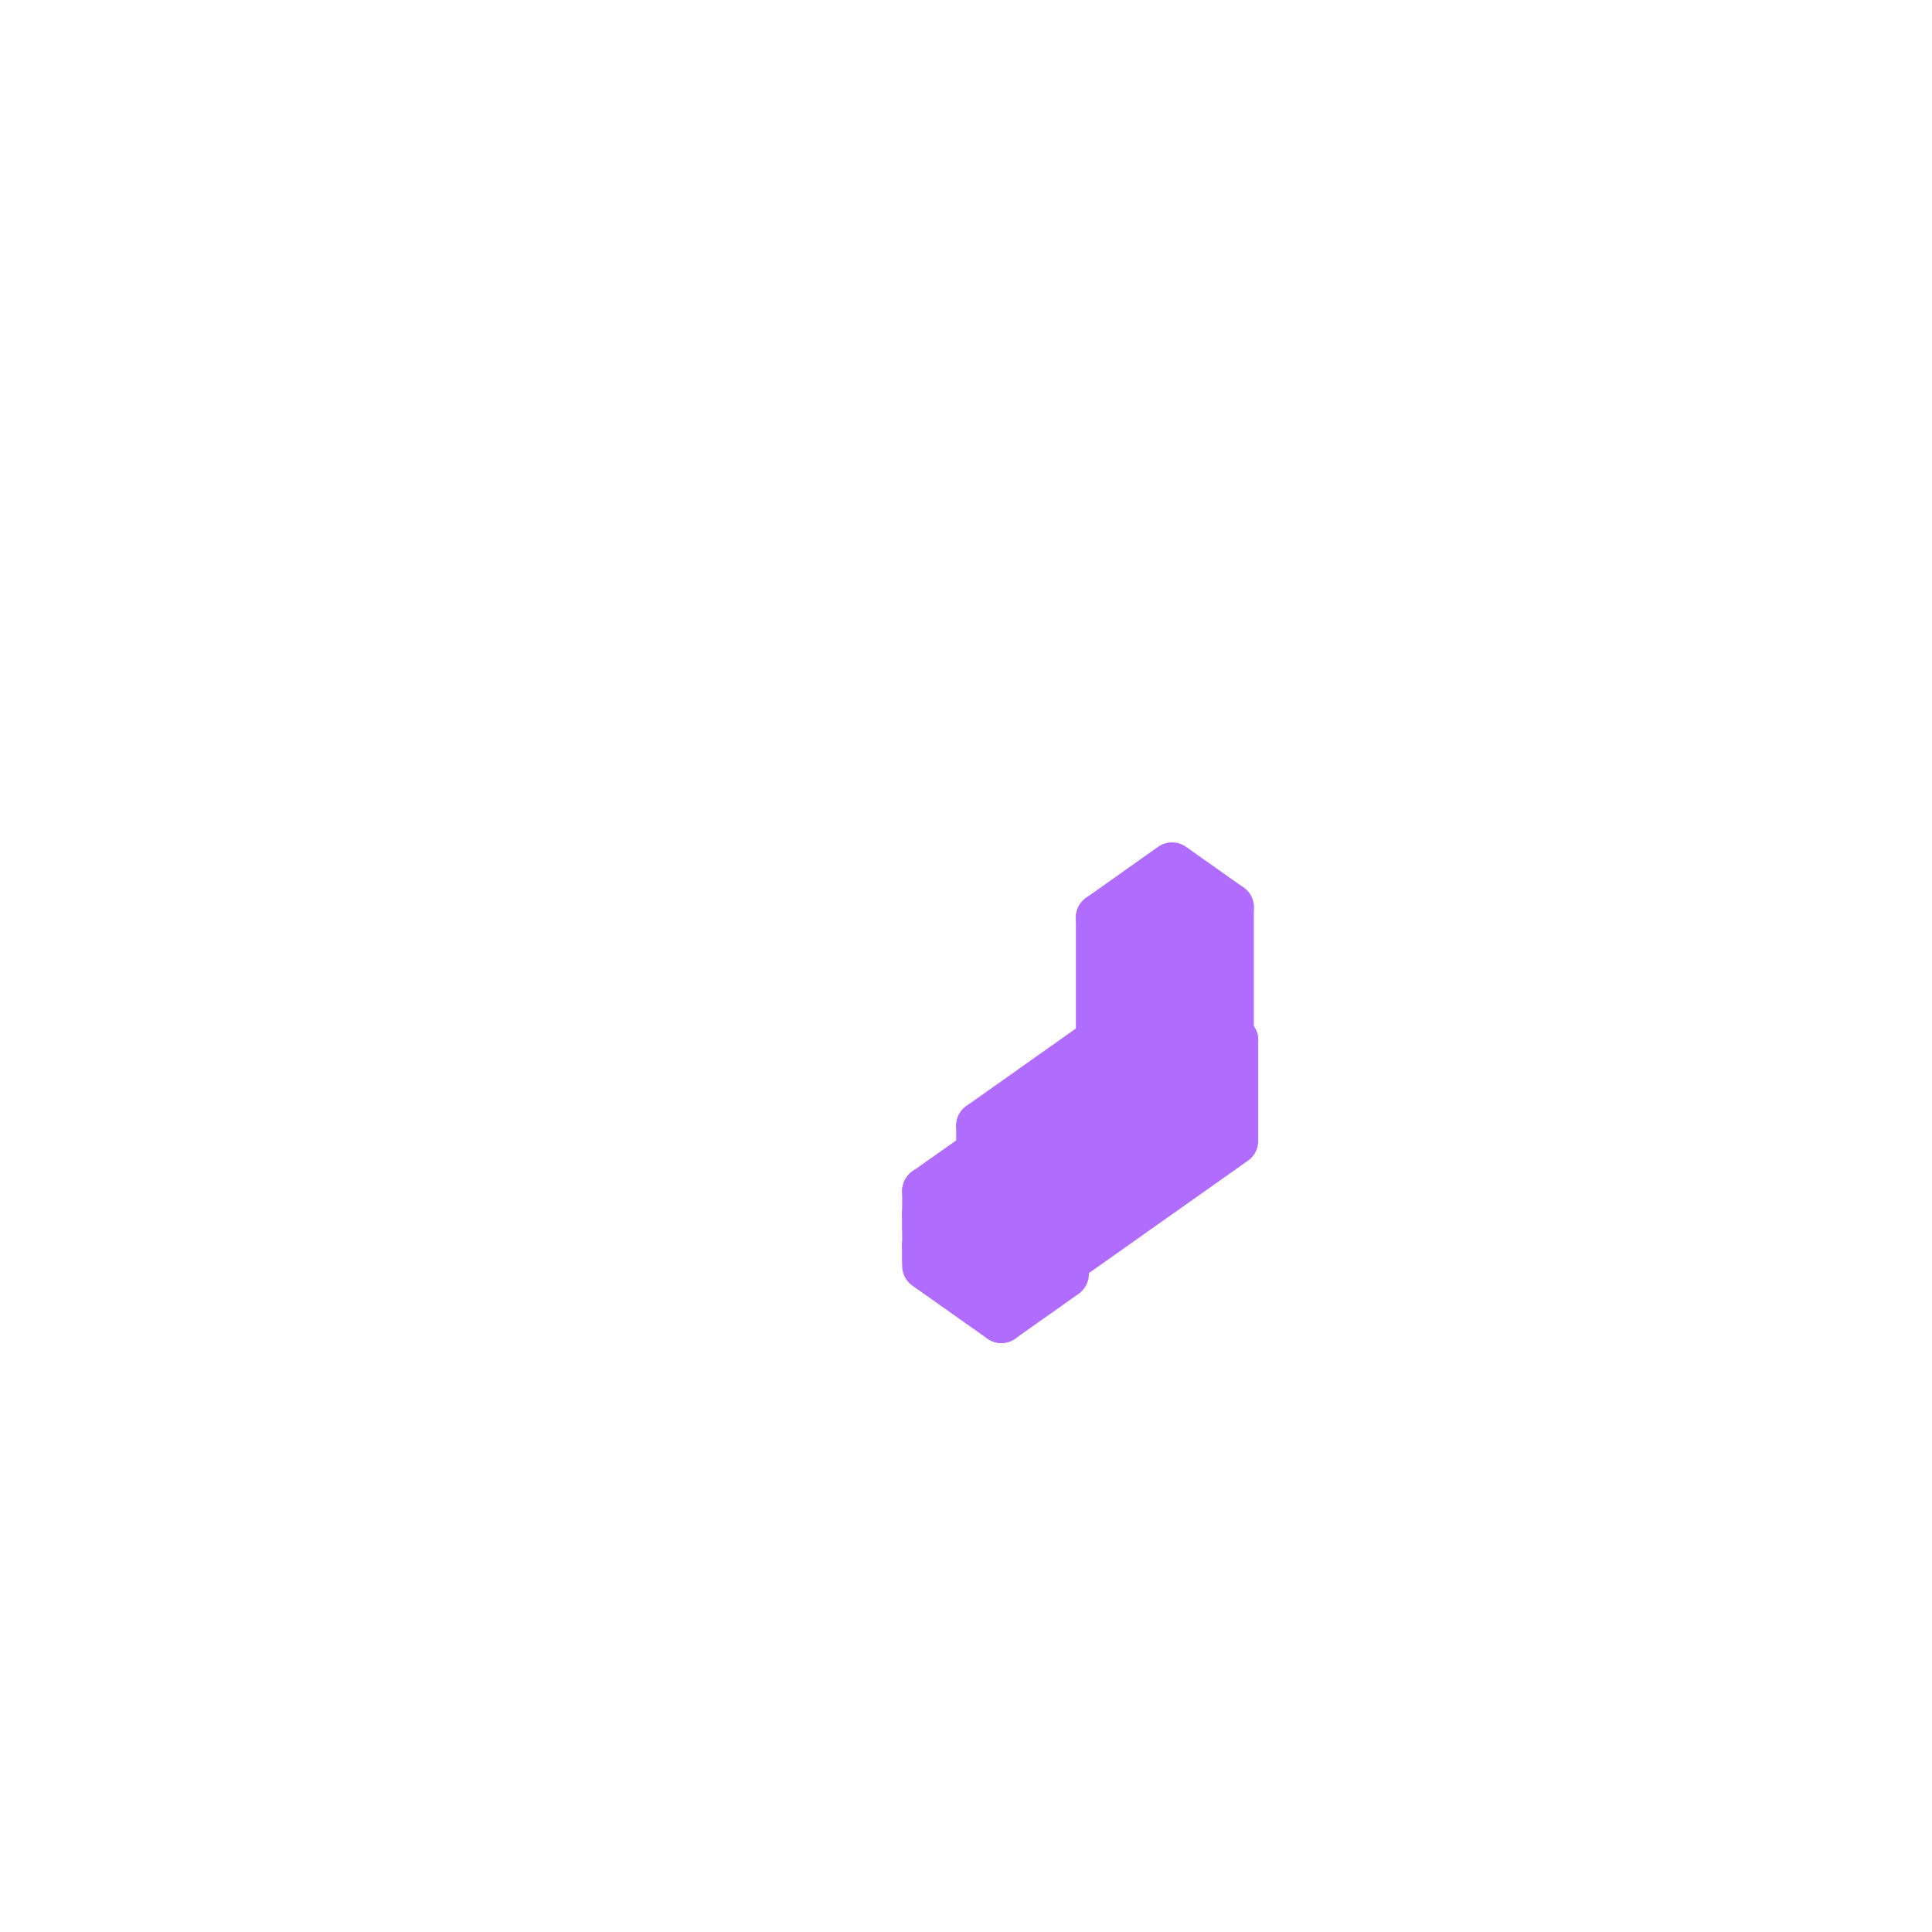
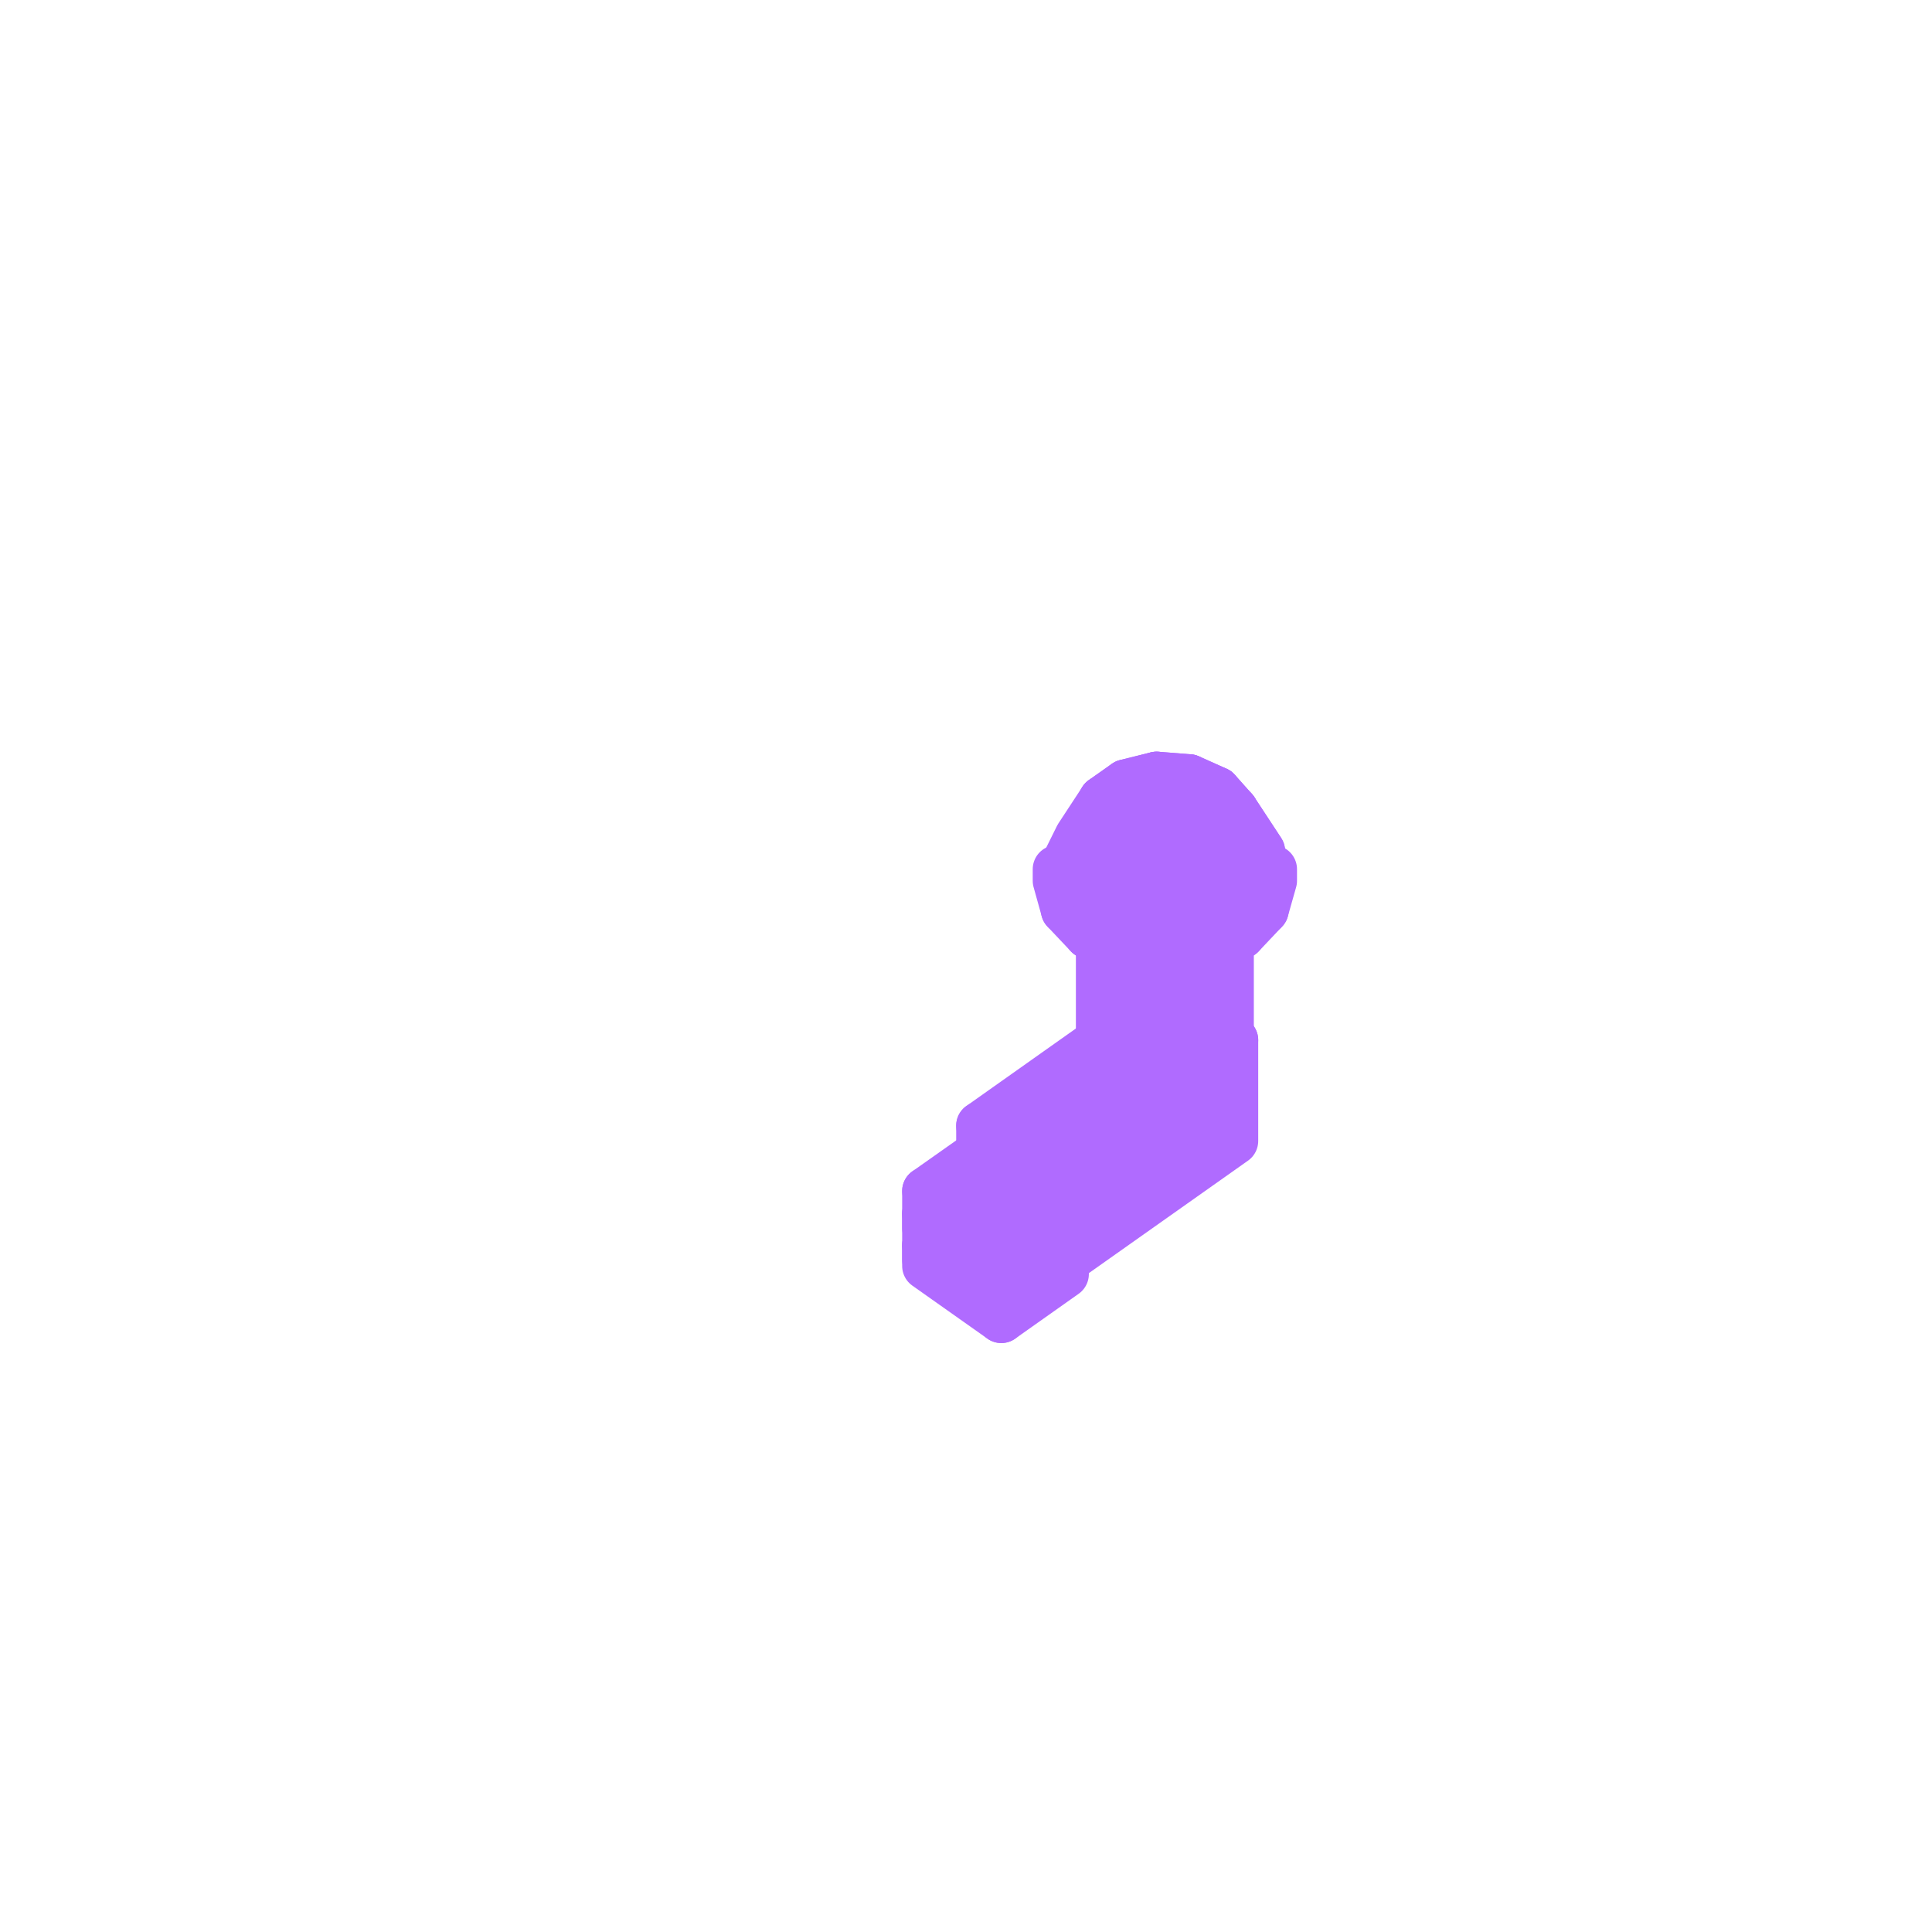
<svg xmlns="http://www.w3.org/2000/svg" viewBox="0 0 128 128" width="128" height="128" data-part-id="mage_body" data-type="body" data-direction="south">
  <g stroke="#b06bff" stroke-width="3.2" stroke-linejoin="round">
    <path d="M69.35 84.36 L81.76 75.59 L81.76 68.91 L69.35 77.68 Z" fill="#b06bff" />
    <path d="M77.36 65.8 L64.95 74.58 L69.35 77.68 L81.76 68.91 Z" fill="#b06bff" />
    <path d="M76.7 73.99 L81.47 70.61 L81.47 60.11 L76.7 63.49 Z" fill="#b06bff" />
    <path d="M71.25 81.3 L76.03 77.93 L76.03 76.49 L71.25 79.87 Z" fill="#b06bff" />
    <path d="M72.88 71.29 L76.7 73.99 L76.7 63.49 L72.88 60.79 Z" fill="#b06bff" />
    <path d="M75.55 76.16 L70.78 79.53 L71.25 79.87 L76.03 76.49 Z" fill="#b06bff" />
    <path d="M64.95 81.26 L69.35 84.36 L69.35 77.68 L64.95 74.58 Z" fill="#b06bff" />
    <path d="M70.78 80.96 L71.25 81.3 L71.25 79.87 L70.78 79.53 Z" fill="#b06bff" />
    <path d="M77.65 57.41 L72.88 60.79 L76.7 63.49 L81.47 60.11 Z" fill="#b06bff" />
    <path d="M61.37 83.46 L65.58 86.43 L65.58 85.48 L61.37 82.51 Z" fill="#b06bff" />
+     <path d="M70.47 57.43 L71.46 55.43 L73.06 52.99 L74.59 51.91 L76.63 51.4 L78.78 51.57 L80.61 52.39 L81.76 53.68 L83.54 56.39 L83.88 58.5 L82.89 60.51 L81.29 62.95 L79.76 64.03 L77.72 64.53 L75.57 64.36 L73.74 63.55 L72.59 62.25 L70.8 59.54 Z" fill="none" />
+     <path d="M81.29 62.95 L82.0 61.5 L83.88 58.5 L82.89 60.51 Z" fill="#b06bff" stroke="#b06bff" stroke-width="3.2" />
    <path d="M61.76 82.24 L61.37 82.51 L65.58 85.48 L65.96 85.21 Z" fill="#b06bff" />
    <path d="M61.37 83.87 L66.34 87.38 L66.34 82.42 L61.37 78.91 Z" fill="#b06bff" />
+     <path d="M83.88 58.5 L83.54 56.39 L81.76 53.68 L82.0 55.2 Z" fill="#b06bff" stroke="#b06bff" stroke-width="3.2" />
    <path d="M66.34 87.38 L70.54 84.41 L70.54 79.45 L66.34 82.42 Z" fill="#b06bff" />
    <path d="M65.58 75.94 L61.37 78.91 L66.34 82.42 L70.54 79.45 Z" fill="#b06bff" />
+     <path d="M83.78 60.29 L84.33 58.35 L84.33 57.59 L83.78 59.52 Z" fill="#b06bff" stroke="#b06bff" stroke-width="3.2" />
+     <path d="M70.02 58.35 L70.56 60.29 L70.56 59.52 L70.02 57.59 Z" fill="#b06bff" stroke="#b06bff" stroke-width="3.2" />
+     <path d="M72.59 62.25 L73.74 63.55 L72.4 61.34 L70.8 59.54 Z" fill="#b06bff" stroke="#b06bff" stroke-width="3.2" />
+     <path d="M78.78 51.57 L76.63 51.4 L77.17 53.19 L77.17 53.19 Z" fill="#b06bff" stroke="#b06bff" stroke-width="3.2" />
+     <path d="M76.63 51.4 L74.59 51.91 L77.17 53.19 L77.17 53.19 Z" fill="#b06bff" stroke="#b06bff" stroke-width="3.2" />
+     <path d="M80.61 52.39 L78.78 51.57 L77.17 53.19 L77.17 53.19 Z" fill="#b06bff" stroke="#b06bff" stroke-width="3.2" />
    <path d="M65.58 86.43 L65.96 86.16 L65.96 85.21 L65.58 85.48 Z" fill="#b06bff" />
+     <path d="M70.47 57.43 L70.8 59.54 L72.59 55.95 L72.34 54.43 Z" fill="#b06bff" stroke="#b06bff" stroke-width="3.2" />
    <path d="M61.37 81.36 L65.58 84.33 L65.58 83.38 L61.37 80.41 Z" fill="#b06bff" />
+     <path d="M74.59 51.91 L73.06 52.99 L77.17 53.19 L77.17 53.19 Z" fill="#b06bff" stroke="#b06bff" stroke-width="3.2" />
+     <path d="M79.76 64.03 L81.29 62.95 L82.89 60.51 L80.76 62.01 Z" fill="#b06bff" stroke="#b06bff" stroke-width="3.2" />
    <path d="M61.76 80.14 L61.37 80.41 L65.58 83.38 L65.96 83.11 Z" fill="#b06bff" />
+     <path d="M81.76 53.68 L80.61 52.39 L77.17 53.19 L77.17 53.19 Z" fill="#b06bff" stroke="#b06bff" stroke-width="3.2" />
+     <path d="M73.06 52.99 L72.34 54.43 L77.17 53.19 L77.17 53.19 Z" fill="#b06bff" stroke="#b06bff" stroke-width="3.2" />
+     <path d="M73.74 63.55 L75.57 64.36 L74.94 62.47 L72.4 61.34 Z" fill="#b06bff" stroke="#b06bff" stroke-width="3.2" />
+     <path d="M82.89 60.51 L83.88 58.5 L82.0 55.2 L81.29 56.65 Z" fill="#b06bff" stroke="#b06bff" stroke-width="3.2" />
+     <path d="M82.0 55.2 L81.76 53.68 L77.17 53.19 L77.17 53.19 Z" fill="#b06bff" stroke="#b06bff" stroke-width="3.2" />
+     <path d="M77.72 64.53 L79.76 64.03 L80.76 62.01 L77.93 62.71 Z" fill="#b06bff" stroke="#b06bff" stroke-width="3.2" />
+     <path d="M82.23 61.93 L83.78 60.29 L83.78 59.52 L82.23 61.16 Z" fill="#b06bff" stroke="#b06bff" stroke-width="3.2" />
+     <path d="M70.56 60.29 L72.11 61.93 L72.11 61.16 L70.56 59.52 Z" fill="#b06bff" stroke="#b06bff" stroke-width="3.2" />
+     <path d="M75.57 64.36 L77.72 64.53 L77.93 62.71 L74.94 62.47 Z" fill="#b06bff" stroke="#b06bff" stroke-width="3.2" />
    <path d="M65.58 84.33 L65.96 84.06 L65.96 83.11 L65.58 83.38 Z" fill="#b06bff" />
+     <path d="M72.34 54.43 L72.59 55.95 L77.17 53.19 L77.17 53.19 Z" fill="#b06bff" stroke="#b06bff" stroke-width="3.2" />
+     <path d="M70.8 59.54 L72.4 61.34 L73.74 57.25 L72.59 55.95 Z" fill="#b06bff" stroke="#b06bff" stroke-width="3.2" />
+     <path d="M81.29 56.65 L82.0 55.2 L77.17 53.19 L77.17 53.19 Z" fill="#b06bff" stroke="#b06bff" stroke-width="3.2" />
+     <path d="M72.59 55.95 L73.74 57.25 L77.17 53.19 L77.17 53.19 Z" fill="#b06bff" stroke="#b06bff" stroke-width="3.2" />
+     <path d="M80.76 62.01 L82.89 60.51 L81.29 56.65 L79.76 57.73 Z" fill="#b06bff" stroke="#b06bff" stroke-width="3.2" />
+     <path d="M79.76 57.73 L81.29 56.65 L77.17 53.19 L77.17 53.19 Z" fill="#b06bff" stroke="#b06bff" stroke-width="3.2" />
+     <path d="M72.11 61.93 L74.44 63.02 L74.44 62.26 L72.11 61.16 Z" fill="#b06bff" stroke="#b06bff" stroke-width="3.2" />
+     <path d="M79.91 63.02 L82.23 61.93 L82.23 61.16 L79.91 62.26 Z" fill="#b06bff" stroke="#b06bff" stroke-width="3.2" />
+     <path d="M73.74 57.25 L75.57 58.06 L77.17 53.19 L77.17 53.19 Z" fill="#b06bff" stroke="#b06bff" stroke-width="3.2" />
+     <path d="M77.72 58.23 L79.76 57.73 L77.17 53.19 L77.17 53.19 Z" fill="#b06bff" stroke="#b06bff" stroke-width="3.2" />
+     <path d="M75.57 58.06 L77.72 58.23 L77.17 53.19 L77.17 53.19 Z" fill="#b06bff" stroke="#b06bff" stroke-width="3.2" />
+     <path d="M72.4 61.34 L74.94 62.47 L75.57 58.06 L73.74 57.25 Z" fill="#b06bff" stroke="#b06bff" stroke-width="3.2" />
+     <path d="M74.44 63.02 L77.17 63.41 L77.17 62.64 L74.44 62.26 Z" fill="#b06bff" stroke="#b06bff" stroke-width="3.2" />
+     <path d="M77.17 63.41 L79.91 63.02 L79.91 62.26 L77.17 62.64 Z" fill="#b06bff" stroke="#b06bff" stroke-width="3.2" />
+     <path d="M77.93 62.71 L80.76 62.01 L79.76 57.73 L77.72 58.23 Z" fill="#b06bff" stroke="#b06bff" stroke-width="3.2" />
+     <path d="M74.94 62.47 L77.93 62.71 L77.72 58.23 L75.57 58.06 Z" fill="#b06bff" stroke="#b06bff" stroke-width="3.2" />
  </g>
</svg>
